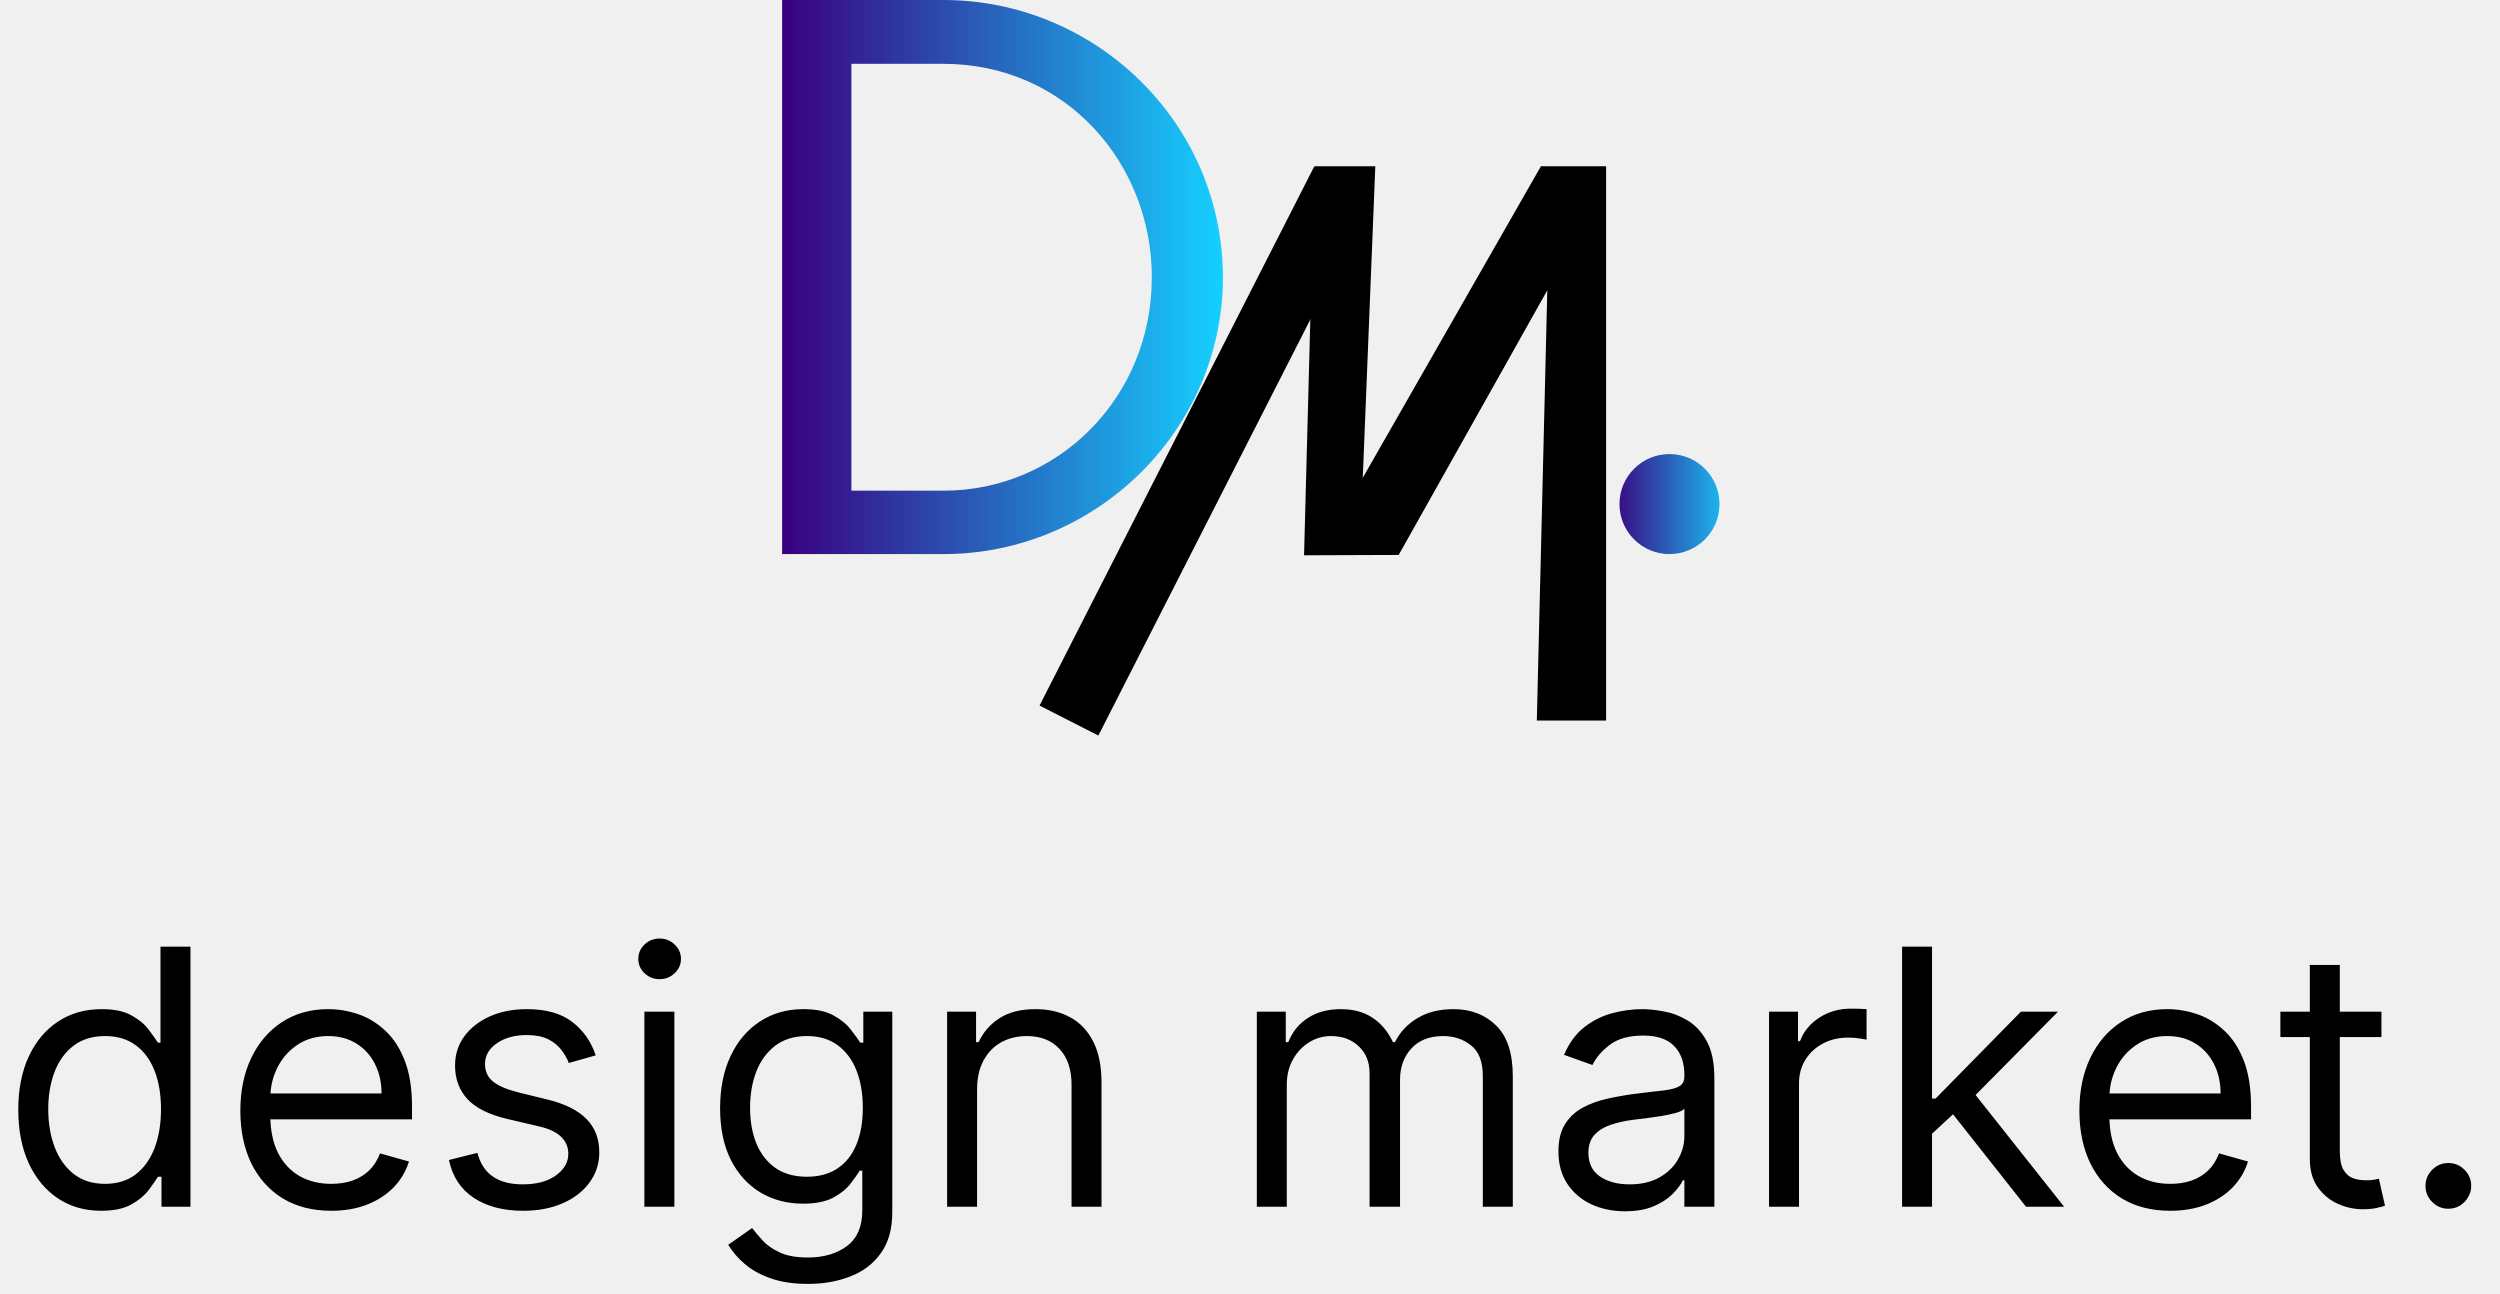
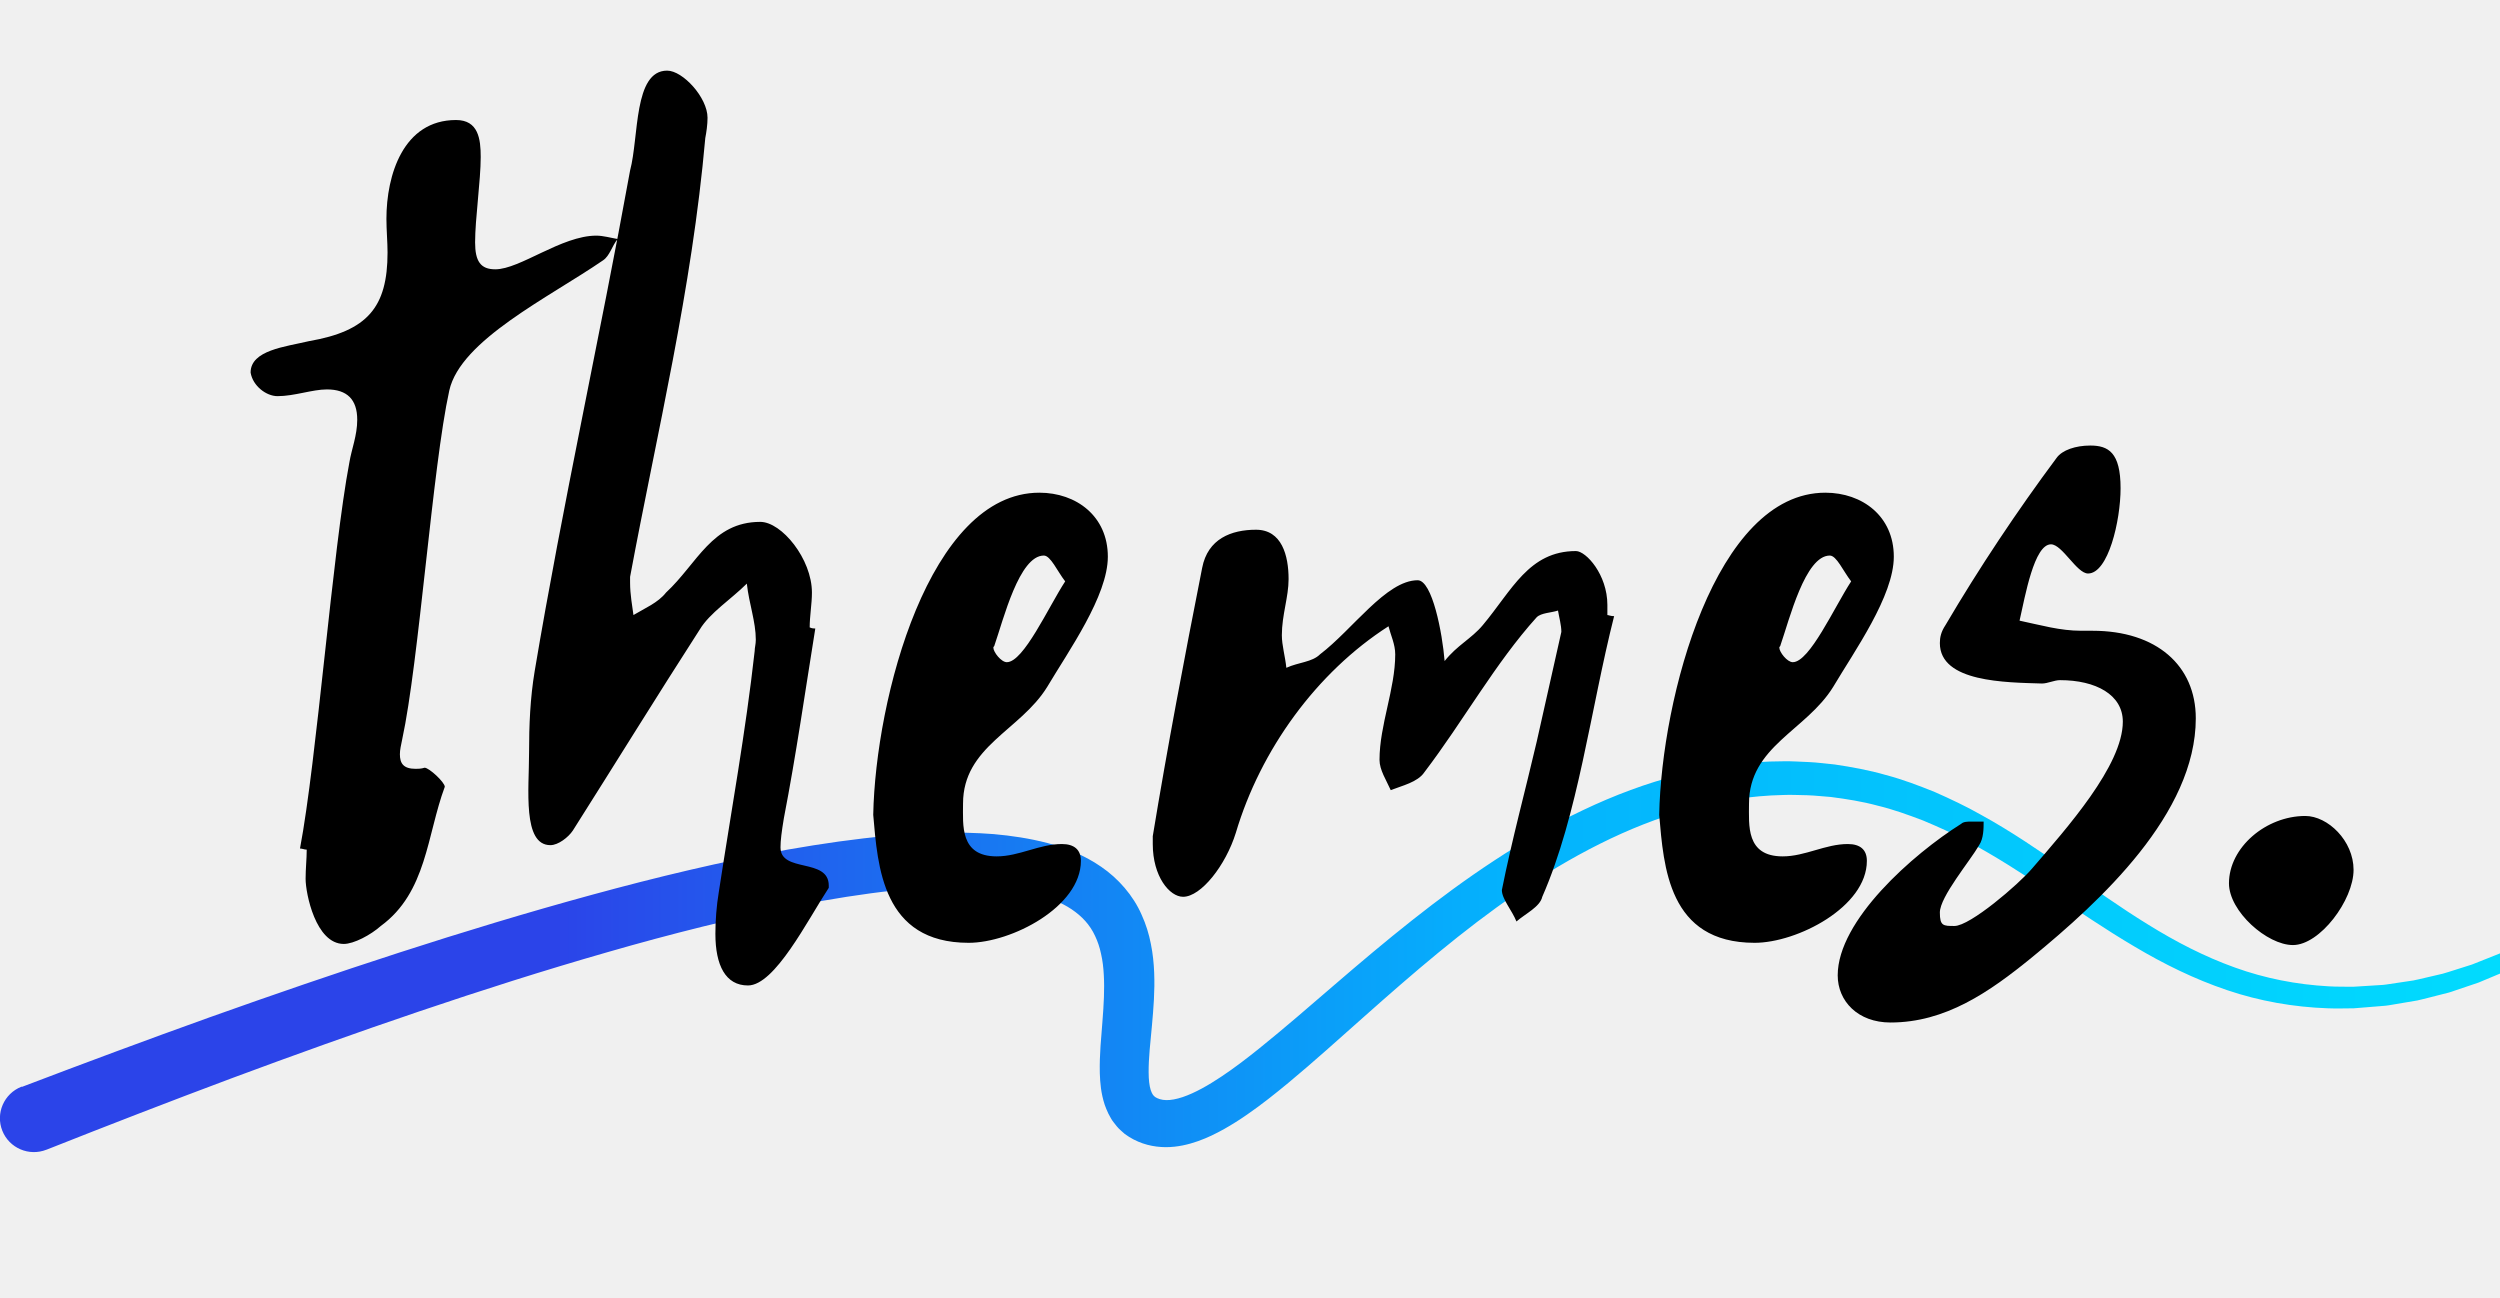
- <svg xmlns="http://www.w3.org/2000/svg" width="895" height="463" viewBox="0 0 895 463" fill="none">
-   <g clip-path="url(#clip0_54_1157)">
-     <path d="M437.813 99.257C437.813 153.654 392.698 198.363 337.744 198.363H280V0H337.718C391.988 0 437.787 43.745 437.787 99.257H437.813ZM412.352 99.257C412.352 58.428 381.489 22.849 337.744 22.849H304.802V175.666H337.744C378.725 175.666 412.352 142.445 412.352 99.257Z" fill="url(#paint0_linear_54_1157)" />
-     <path d="M551.652 59.52L487.873 171.051L492.361 59.52H470.552L466.85 198.794L500.73 198.667L553.934 103.924L550.181 257.958H574.983V59.52H551.703H551.652Z" fill="black" />
-     <path d="M480.926 65.148L382.683 257.957" stroke="black" stroke-width="23.635" stroke-miterlimit="10" />
-     <path d="M597.678 198.362C607.566 198.362 615.582 190.347 615.582 180.459C615.582 170.571 607.566 162.555 597.678 162.555C587.79 162.555 579.774 170.571 579.774 180.459C579.774 190.347 587.79 198.362 597.678 198.362Z" fill="url(#paint1_linear_54_1157)" />
+ <svg xmlns="http://www.w3.org/2000/svg" width="815" height="423" viewBox="0 0 815 423" fill="none">
+   <g clip-path="url(#clip0_83_2985)">
+     <path d="M7.137 354.326C27.457 346.592 47.824 339.001 68.302 331.661C88.796 324.353 109.384 317.267 130.115 310.559C150.846 303.851 171.736 297.506 192.831 291.745C213.926 285.984 235.258 280.838 256.97 276.94C267.842 275.046 278.825 273.436 289.95 272.441C301.091 271.463 312.39 271.021 323.959 271.92C329.751 272.441 335.606 273.294 341.509 274.84C347.38 276.403 353.394 278.707 358.964 282.558C364.519 286.347 369.44 291.918 372.178 298.232C373.602 301.357 374.584 304.577 375.185 307.733C375.834 310.906 376.134 314.015 376.261 317.046C376.514 323.122 376.024 328.836 375.533 334.329C375.027 339.774 374.409 345.046 374.457 349.639C374.457 351.912 374.694 353.995 375.137 355.368C375.628 356.773 375.992 357.183 376.625 357.657C377.337 358.13 378.666 358.62 380.138 358.635C381.657 358.683 383.541 358.32 385.535 357.657C389.554 356.299 393.89 353.821 398.084 351.028C402.309 348.234 406.471 345.03 410.586 341.731C418.831 335.102 426.965 327.999 435.194 320.928C451.637 306.771 468.585 292.707 487.101 280.554C496.343 274.477 505.996 268.874 516.093 264.092C526.174 259.294 536.729 255.3 547.664 252.538C558.584 249.76 569.883 248.198 581.198 248.182C584.031 248.103 586.863 248.34 589.68 248.434C592.513 248.561 595.33 248.955 598.147 249.224C603.749 250.06 609.351 251.07 614.779 252.649C620.255 254.085 625.54 256.105 630.747 258.204C635.874 260.477 640.954 262.861 645.781 265.607C655.545 270.958 664.613 277.192 673.538 283.363C682.448 289.551 691.199 295.832 700.251 301.388C709.287 307.007 718.688 311.869 728.547 315.404C738.406 318.971 748.756 320.976 759.216 321.544C761.827 321.702 764.47 321.639 767.097 321.686L774.978 321.197L776.956 321.07C777.605 321.023 778.254 320.881 778.919 320.802L782.827 320.218L786.736 319.634C788.034 319.397 789.3 319.05 790.598 318.766L794.459 317.866C795.741 317.582 797.038 317.282 798.289 316.84L805.853 314.441L813.244 311.506L815.095 310.764L816.883 309.911L820.476 308.191C830.002 303.503 839.149 297.963 847.806 291.666C865.087 279.023 880.77 264.139 895.551 248.277C882.875 265.844 868.062 282.069 850.86 295.69C842.219 302.43 832.962 308.459 823.15 313.494L819.447 315.357L817.595 316.288L815.681 317.109L808.021 320.313L800.14 322.98C798.842 323.47 797.497 323.817 796.136 324.132L792.101 325.158C790.756 325.49 789.411 325.869 788.05 326.153L783.935 326.847L779.82 327.542C779.14 327.652 778.444 327.794 777.763 327.857L775.674 328.031L767.334 328.71C764.549 328.71 761.748 328.836 758.963 328.71C747.79 328.331 736.602 326.374 725.999 322.775C715.38 319.192 705.347 314.236 695.883 308.601C686.372 303.014 677.384 296.827 668.395 290.845C659.406 284.894 650.465 279.023 641.128 274.13C636.491 271.605 631.696 269.49 626.885 267.469C622.011 265.623 617.121 263.839 612.089 262.64C607.088 261.282 601.976 260.477 596.849 259.814C594.27 259.641 591.706 259.325 589.111 259.246C586.515 259.23 583.936 259.041 581.356 259.167C571.006 259.388 560.688 261.014 550.671 263.776C540.638 266.507 530.905 270.421 521.521 275.109C512.137 279.796 503.1 285.257 494.381 291.255C476.894 303.235 460.704 317.203 444.579 331.535C436.492 338.701 428.453 345.993 419.939 353.064C415.666 356.584 411.298 360.087 406.551 363.355C404.193 364.996 401.708 366.575 399.081 368.058C396.454 369.526 393.669 370.915 390.535 372.02C387.418 373.109 383.936 373.977 380.012 373.977C376.071 373.945 371.972 373.046 368.095 370.631C367.62 370.315 367.13 370.015 366.671 369.668C366.228 369.289 365.785 368.895 365.357 368.5C364.455 367.727 363.759 366.811 363.047 365.88C362.303 364.965 361.876 364.002 361.322 363.023C360.831 362.06 360.515 361.129 360.135 360.151C358.901 356.363 358.648 353.016 358.537 349.891C358.394 343.657 359.012 338.18 359.407 332.845C359.819 327.557 360.119 322.475 359.834 317.74C359.708 315.373 359.439 313.084 358.948 310.985C358.505 308.838 357.84 306.881 356.986 305.097C355.324 301.499 352.761 298.737 349.374 296.448C345.987 294.159 341.73 292.518 337.125 291.397C332.52 290.277 327.614 289.63 322.598 289.251C312.533 288.635 302.104 289.172 291.691 290.277C281.262 291.397 270.802 293.102 260.357 295.091C239.483 299.226 218.689 304.45 198.069 310.401C177.433 316.32 156.923 322.854 136.524 329.767C116.126 336.68 95.822 343.957 75.597 351.485C55.388 359.046 35.259 366.843 15.177 374.798H15.145C9.464 377.055 3.023 374.293 0.76 368.626C-1.503 362.96 1.282 356.536 6.963 354.279C6.995 354.279 7.074 354.232 7.106 354.232L7.137 354.326Z" fill="url(#paint0_linear_83_2985)" />
+     <path d="M97.797 276.618C103.286 247.709 108.409 179.645 113.898 150.736C114.63 146.345 116.459 141.954 116.459 136.831C116.459 130.244 113.166 126.951 106.579 126.951C101.822 126.951 95.967 129.146 90.478 129.146C86.819 129.146 82.427 125.853 81.696 121.462C81.696 114.143 93.04 113.045 100.724 111.215C119.753 107.922 126.34 100.237 126.34 82.307C126.34 79.013 125.974 74.988 125.974 71.329C125.974 57.057 131.463 39.126 148.662 39.126C155.98 39.126 156.712 45.347 156.712 51.202C156.712 58.887 154.883 71.329 154.883 79.013C154.883 85.234 156.712 87.796 161.469 87.796C169.52 87.796 183.06 76.817 194.404 76.817C196.599 76.817 199.161 77.549 201.356 77.915C199.527 80.111 198.795 83.404 196.599 84.868C179.034 96.944 150.126 110.85 146.466 127.317C140.977 152.2 136.586 215.873 131.097 241.122C130.731 242.952 130.365 244.416 130.365 245.88C130.365 248.807 131.463 250.637 135.488 250.637C136.22 250.637 137.318 250.637 138.416 250.271C139.879 250.271 145.002 255.028 145.002 256.492C139.147 272.227 139.147 290.89 124.144 301.868C120.851 304.795 115.362 307.723 112.068 307.723C102.92 307.723 99.626 291.255 99.626 286.498C99.626 283.205 99.992 279.911 99.992 276.984C99.26 276.984 98.529 276.618 97.797 276.618ZM265.787 204.895C262.493 225.387 259.566 245.88 255.541 266.738C254.809 271.129 254.443 274.057 254.443 276.252C254.443 284.669 270.178 279.546 270.178 288.694V289.426C263.225 300.038 252.613 321.262 243.831 321.262C236.512 321.262 233.218 314.675 233.218 304.429C233.218 300.038 233.584 295.281 234.316 290.89C238.342 264.542 243.099 238.561 246.026 212.214C246.026 211.116 246.392 210.018 246.392 208.554C246.392 202.699 244.197 196.844 243.465 190.257C238.342 195.38 231.389 199.772 228.095 205.261C214.19 226.851 200.65 248.807 186.745 270.763C185.281 272.959 181.988 275.52 179.426 275.52C170.278 275.52 172.473 257.224 172.473 245.514C172.473 236.365 172.839 227.583 174.303 218.8C183.451 164.276 195.527 110.118 205.407 55.593C208.335 44.615 206.505 23.025 217.483 23.025C222.606 23.025 230.657 31.808 230.657 38.394C230.657 40.59 230.291 43.151 229.925 44.981C225.534 94.748 214.19 140.856 205.407 188.062V189.891C205.407 193.917 206.139 197.576 206.505 200.504C210.165 198.308 214.556 196.478 217.117 193.185C227.364 183.671 232.121 170.131 247.856 170.131C254.809 170.131 264.689 182.207 264.689 193.185C264.689 196.844 263.957 200.87 263.957 204.529C264.689 204.895 265.421 204.895 265.787 204.895ZM284.675 265.64C285.407 227.583 302.972 160.617 338.834 160.617C350.909 160.617 361.156 168.301 361.156 181.475C361.156 194.283 348.348 212.214 341.395 223.923C332.613 238.195 313.95 243.318 313.95 261.981C313.95 268.933 312.852 279.18 324.928 279.18C332.247 279.18 338.834 275.154 346.152 275.154C350.178 275.154 352.373 276.984 352.373 280.643C352.373 295.647 329.685 307.357 315.78 307.357C287.603 307.357 286.139 282.473 284.675 265.64ZM347.25 189.526C344.689 186.232 342.493 181.109 340.297 181.109C332.247 181.109 327.124 201.967 324.196 210.384C324.196 210.75 323.83 210.75 323.83 211.116C323.83 212.579 326.392 215.873 328.222 215.873C333.711 215.873 341.761 197.942 347.25 189.526ZM526.201 200.87C518.516 231.242 514.491 265.64 502.781 292.353C502.049 295.647 497.292 297.842 494.365 300.404C492.901 296.744 489.607 293.085 489.607 290.158C492.901 273.691 497.292 257.589 500.951 241.854L509.002 205.993C509.002 203.797 508.27 201.235 507.904 199.04C505.709 199.772 502.415 199.772 500.951 201.235C487.412 216.239 477.166 234.901 464.358 251.734C462.162 255.028 457.039 256.126 453.38 257.589C451.916 254.296 449.721 251.003 449.721 247.709C449.721 236.365 454.844 224.655 454.844 213.311C454.844 210.018 453.38 207.09 452.648 204.163C429.228 219.166 410.931 244.416 402.881 271.495C399.587 282.107 391.537 292.353 385.682 292.353C381.291 292.353 375.802 285.766 375.802 275.154V272.593C380.559 243.684 386.048 214.775 391.903 185.134C393.732 175.62 401.417 172.693 409.468 172.693C417.884 172.693 420.08 181.109 420.08 188.794C420.08 194.649 417.884 200.504 417.884 207.09C417.884 210.384 418.982 214.043 419.348 217.703C423.373 215.873 427.764 215.873 430.326 213.311C440.938 205.261 451.916 189.16 462.162 189.16C466.919 189.16 470.213 206.359 470.945 215.507C474.97 210.384 479.727 208.188 483.387 203.797C492.901 192.453 498.39 179.645 513.759 179.645C517.053 179.645 524.005 187.33 524.005 197.21V200.504C524.371 200.504 525.103 200.87 526.201 200.87ZM540.901 265.64C541.633 227.583 559.198 160.617 595.06 160.617C607.135 160.617 617.382 168.301 617.382 181.475C617.382 194.283 604.574 212.214 597.621 223.923C588.839 238.195 570.176 243.318 570.176 261.981C570.176 268.933 569.078 279.18 581.154 279.18C588.473 279.18 595.06 275.154 602.378 275.154C606.404 275.154 608.599 276.984 608.599 280.643C608.599 295.647 585.911 307.357 572.006 307.357C543.829 307.357 542.365 282.473 540.901 265.64ZM603.476 189.526C600.915 186.232 598.719 181.109 596.523 181.109C588.473 181.109 583.35 201.967 580.422 210.384C580.422 210.75 580.056 210.75 580.056 211.116C580.056 212.579 582.618 215.873 584.447 215.873C589.937 215.873 597.987 197.942 603.476 189.526ZM665.694 222.826C653.984 222.46 632.394 222.46 632.394 209.652C632.394 207.822 632.759 205.993 634.223 203.797C645.201 185.134 657.643 166.472 670.451 149.273C672.28 146.711 676.672 145.247 681.429 145.247C687.284 145.247 691.309 147.443 691.309 159.153C691.309 169.765 687.284 186.964 680.697 186.964C677.038 186.964 672.28 177.45 668.621 177.45C663.132 177.45 660.205 194.283 658.375 202.333C665.328 203.797 671.549 205.627 678.501 205.627H682.161C703.019 205.627 715.827 216.971 715.827 234.17C715.827 265.274 684.722 293.817 662.4 312.114C648.495 323.458 634.223 333.338 616.292 333.338C605.68 333.338 599.093 326.385 599.093 317.969C599.093 300.038 623.611 278.448 639.346 268.568C640.078 267.836 641.542 267.836 642.64 267.836H646.665C646.665 270.031 646.665 273.325 645.201 275.52C642.274 280.643 632.394 292.353 632.394 297.476C632.394 301.868 633.491 301.868 637.151 301.868C642.274 301.868 658.009 288.328 662.4 283.205C673.744 270.031 692.041 249.539 692.041 235.267C692.041 226.485 683.259 221.728 671.549 221.728C669.719 221.728 667.523 222.826 665.694 222.826ZM767.261 283.571C767.261 293.451 756.283 308.088 747.5 308.088C739.084 308.088 726.642 297.11 726.642 287.962C726.642 276.252 738.718 266.006 751.525 266.006C758.844 266.006 767.261 274.057 767.261 283.571Z" fill="black" />
  </g>
-   <path d="M36.182 433.455C30.364 433.455 25.227 431.985 20.773 429.045C16.318 426.076 12.833 421.894 10.318 416.5C7.803 411.076 6.545 404.667 6.545 397.273C6.545 389.939 7.803 383.576 10.318 378.182C12.833 372.788 16.333 368.621 20.818 365.682C25.303 362.742 30.485 361.273 36.364 361.273C40.909 361.273 44.5 362.03 47.136 363.545C49.803 365.03 51.833 366.727 53.227 368.636C54.651 370.515 55.758 372.061 56.545 373.273H57.455V338.909H68.182V432H57.818V421.273H56.545C55.758 422.545 54.636 424.152 53.182 426.091C51.727 428 49.651 429.712 46.955 431.227C44.258 432.712 40.667 433.455 36.182 433.455ZM37.636 423.818C41.939 423.818 45.576 422.697 48.545 420.455C51.515 418.182 53.773 415.045 55.318 411.045C56.864 407.015 57.636 402.364 57.636 397.091C57.636 391.879 56.879 387.318 55.364 383.409C53.849 379.47 51.606 376.409 48.636 374.227C45.667 372.015 42 370.909 37.636 370.909C33.091 370.909 29.303 372.076 26.273 374.409C23.273 376.712 21.015 379.848 19.5 383.818C18.015 387.758 17.273 392.182 17.273 397.091C17.273 402.061 18.03 406.576 19.546 410.636C21.091 414.667 23.364 417.879 26.364 420.273C29.394 422.636 33.151 423.818 37.636 423.818ZM118.591 433.455C111.864 433.455 106.061 431.97 101.182 429C96.333 426 92.591 421.818 89.954 416.455C87.349 411.061 86.046 404.788 86.046 397.636C86.046 390.485 87.349 384.182 89.954 378.727C92.591 373.242 96.258 368.97 100.955 365.909C105.682 362.818 111.197 361.273 117.5 361.273C121.136 361.273 124.727 361.879 128.273 363.091C131.818 364.303 135.045 366.273 137.955 369C140.864 371.697 143.182 375.273 144.909 379.727C146.636 384.182 147.5 389.667 147.5 396.182V400.727H93.682V391.455H136.591C136.591 387.515 135.803 384 134.227 380.909C132.682 377.818 130.47 375.379 127.591 373.591C124.742 371.803 121.379 370.909 117.5 370.909C113.227 370.909 109.53 371.97 106.409 374.091C103.318 376.182 100.939 378.909 99.273 382.273C97.606 385.636 96.773 389.242 96.773 393.091V399.273C96.773 404.545 97.682 409.015 99.5 412.682C101.348 416.318 103.909 419.091 107.182 421C110.455 422.879 114.258 423.818 118.591 423.818C121.409 423.818 123.955 423.424 126.227 422.636C128.53 421.818 130.515 420.606 132.182 419C133.848 417.364 135.136 415.333 136.045 412.909L146.409 415.818C145.318 419.333 143.485 422.424 140.909 425.091C138.333 427.727 135.152 429.788 131.364 431.273C127.576 432.727 123.318 433.455 118.591 433.455ZM213.273 377.818L203.636 380.545C203.03 378.939 202.136 377.379 200.955 375.864C199.803 374.318 198.227 373.045 196.227 372.045C194.227 371.045 191.667 370.545 188.545 370.545C184.273 370.545 180.712 371.53 177.864 373.5C175.045 375.439 173.636 377.909 173.636 380.909C173.636 383.576 174.606 385.682 176.545 387.227C178.485 388.773 181.515 390.061 185.636 391.091L196 393.636C202.242 395.152 206.894 397.47 209.955 400.591C213.015 403.682 214.545 407.667 214.545 412.545C214.545 416.545 213.394 420.121 211.091 423.273C208.818 426.424 205.636 428.909 201.545 430.727C197.455 432.545 192.697 433.455 187.273 433.455C180.152 433.455 174.258 431.909 169.591 428.818C164.924 425.727 161.97 421.212 160.727 415.273L170.909 412.727C171.879 416.485 173.712 419.303 176.409 421.182C179.136 423.061 182.697 424 187.091 424C192.091 424 196.061 422.939 199 420.818C201.97 418.667 203.455 416.091 203.455 413.091C203.455 410.667 202.606 408.636 200.909 407C199.212 405.333 196.606 404.091 193.091 403.273L181.455 400.545C175.061 399.03 170.364 396.682 167.364 393.5C164.394 390.288 162.909 386.273 162.909 381.455C162.909 377.515 164.015 374.03 166.227 371C168.47 367.97 171.515 365.591 175.364 363.864C179.242 362.136 183.636 361.273 188.545 361.273C195.455 361.273 200.879 362.788 204.818 365.818C208.788 368.848 211.606 372.848 213.273 377.818ZM230.693 432V362.182H241.42V432H230.693ZM236.148 350.545C234.057 350.545 232.254 349.833 230.739 348.409C229.254 346.985 228.511 345.273 228.511 343.273C228.511 341.273 229.254 339.561 230.739 338.136C232.254 336.712 234.057 336 236.148 336C238.239 336 240.027 336.712 241.511 338.136C243.027 339.561 243.784 341.273 243.784 343.273C243.784 345.273 243.027 346.985 241.511 348.409C240.027 349.833 238.239 350.545 236.148 350.545ZM289.25 459.636C284.068 459.636 279.614 458.97 275.886 457.636C272.159 456.333 269.053 454.606 266.568 452.455C264.114 450.333 262.159 448.061 260.705 445.636L269.25 439.636C270.22 440.909 271.447 442.364 272.932 444C274.417 445.667 276.447 447.106 279.023 448.318C281.629 449.561 285.038 450.182 289.25 450.182C294.886 450.182 299.538 448.818 303.205 446.091C306.871 443.364 308.705 439.091 308.705 433.273V419.091H307.795C307.008 420.364 305.886 421.939 304.432 423.818C303.008 425.667 300.947 427.318 298.25 428.773C295.583 430.197 291.977 430.909 287.432 430.909C281.795 430.909 276.735 429.576 272.25 426.909C267.795 424.242 264.265 420.364 261.659 415.273C259.083 410.182 257.795 404 257.795 396.727C257.795 389.576 259.053 383.348 261.568 378.045C264.083 372.712 267.583 368.591 272.068 365.682C276.553 362.742 281.735 361.273 287.614 361.273C292.159 361.273 295.765 362.03 298.432 363.545C301.129 365.03 303.189 366.727 304.614 368.636C306.068 370.515 307.189 372.061 307.977 373.273H309.068V362.182H319.432V434C319.432 440 318.068 444.879 315.341 448.636C312.644 452.424 309.008 455.197 304.432 456.955C299.886 458.742 294.826 459.636 289.25 459.636ZM288.886 421.273C293.189 421.273 296.826 420.288 299.795 418.318C302.765 416.348 305.023 413.515 306.568 409.818C308.114 406.121 308.886 401.697 308.886 396.545C308.886 391.515 308.129 387.076 306.614 383.227C305.098 379.379 302.856 376.364 299.886 374.182C296.917 372 293.25 370.909 288.886 370.909C284.341 370.909 280.553 372.061 277.523 374.364C274.523 376.667 272.265 379.758 270.75 383.636C269.265 387.515 268.523 391.818 268.523 396.545C268.523 401.394 269.28 405.682 270.795 409.409C272.341 413.106 274.614 416.015 277.614 418.136C280.644 420.227 284.402 421.273 288.886 421.273ZM349.795 390V432H339.068V362.182H349.432V373.091H350.341C351.977 369.545 354.462 366.697 357.795 364.545C361.129 362.364 365.432 361.273 370.705 361.273C375.432 361.273 379.568 362.242 383.114 364.182C386.659 366.091 389.417 369 391.386 372.909C393.356 376.788 394.341 381.697 394.341 387.636V432H383.614V388.364C383.614 382.879 382.189 378.606 379.341 375.545C376.492 372.455 372.583 370.909 367.614 370.909C364.189 370.909 361.129 371.652 358.432 373.136C355.765 374.621 353.659 376.788 352.114 379.636C350.568 382.485 349.795 385.939 349.795 390ZM449.943 432V362.182H460.307V373.091H461.216C462.67 369.364 465.019 366.47 468.261 364.409C471.504 362.318 475.398 361.273 479.943 361.273C484.549 361.273 488.383 362.318 491.443 364.409C494.534 366.47 496.943 369.364 498.67 373.091H499.398C501.186 369.485 503.867 366.621 507.443 364.5C511.019 362.348 515.307 361.273 520.307 361.273C526.549 361.273 531.655 363.227 535.625 367.136C539.595 371.015 541.58 377.061 541.58 385.273V432H530.852V385.273C530.852 380.121 529.443 376.439 526.625 374.227C523.807 372.015 520.489 370.909 516.67 370.909C511.761 370.909 507.958 372.394 505.261 375.364C502.564 378.303 501.216 382.03 501.216 386.545V432H490.307V384.182C490.307 380.212 489.019 377.015 486.443 374.591C483.867 372.136 480.549 370.909 476.489 370.909C473.701 370.909 471.095 371.652 468.67 373.136C466.277 374.621 464.337 376.682 462.852 379.318C461.398 381.924 460.67 384.939 460.67 388.364V432H449.943ZM581.739 433.636C577.314 433.636 573.299 432.803 569.693 431.136C566.087 429.439 563.223 427 561.102 423.818C558.981 420.606 557.92 416.727 557.92 412.182C557.92 408.182 558.708 404.939 560.284 402.455C561.86 399.939 563.966 397.97 566.602 396.545C569.239 395.121 572.148 394.061 575.33 393.364C578.542 392.636 581.769 392.061 585.011 391.636C589.254 391.091 592.693 390.682 595.33 390.409C597.996 390.106 599.936 389.606 601.148 388.909C602.39 388.212 603.011 387 603.011 385.273V384.909C603.011 380.424 601.784 376.939 599.33 374.455C596.905 371.97 593.223 370.727 588.284 370.727C583.163 370.727 579.148 371.848 576.239 374.091C573.33 376.333 571.284 378.727 570.102 381.273L559.92 377.636C561.739 373.394 564.163 370.091 567.193 367.727C570.254 365.333 573.587 363.667 577.193 362.727C580.83 361.758 584.405 361.273 587.92 361.273C590.163 361.273 592.739 361.545 595.648 362.091C598.587 362.606 601.42 363.682 604.148 365.318C606.905 366.955 609.193 369.424 611.011 372.727C612.83 376.03 613.739 380.455 613.739 386V432H603.011V422.545H602.466C601.739 424.061 600.527 425.682 598.83 427.409C597.133 429.136 594.875 430.606 592.057 431.818C589.239 433.03 585.799 433.636 581.739 433.636ZM583.375 424C587.617 424 591.193 423.167 594.102 421.5C597.042 419.833 599.254 417.682 600.739 415.045C602.254 412.409 603.011 409.636 603.011 406.727V396.909C602.557 397.455 601.557 397.955 600.011 398.409C598.496 398.833 596.739 399.212 594.739 399.545C592.769 399.848 590.845 400.121 588.966 400.364C587.117 400.576 585.617 400.758 584.466 400.909C581.678 401.273 579.072 401.864 576.648 402.682C574.254 403.47 572.314 404.667 570.83 406.273C569.375 407.848 568.648 410 568.648 412.727C568.648 416.455 570.027 419.273 572.784 421.182C575.572 423.061 579.102 424 583.375 424ZM633.318 432V362.182H643.682V372.727H644.409C645.682 369.273 647.985 366.47 651.318 364.318C654.652 362.167 658.409 361.091 662.591 361.091C663.379 361.091 664.364 361.106 665.545 361.136C666.727 361.167 667.621 361.212 668.227 361.273V372.182C667.864 372.091 667.03 371.955 665.727 371.773C664.455 371.561 663.106 371.455 661.682 371.455C658.288 371.455 655.258 372.167 652.591 373.591C649.955 374.985 647.864 376.924 646.318 379.409C644.803 381.864 644.045 384.667 644.045 387.818V432H633.318ZM690.943 406.545L690.761 393.273H692.943L723.489 362.182H736.761L704.216 395.091H703.307L690.943 406.545ZM680.943 432V338.909H691.67V432H680.943ZM725.307 432L698.034 397.455L705.67 390L738.943 432H725.307ZM776.966 433.455C770.239 433.455 764.436 431.97 759.557 429C754.708 426 750.966 421.818 748.33 416.455C745.723 411.061 744.42 404.788 744.42 397.636C744.42 390.485 745.723 384.182 748.33 378.727C750.966 373.242 754.633 368.97 759.33 365.909C764.057 362.818 769.572 361.273 775.875 361.273C779.511 361.273 783.102 361.879 786.648 363.091C790.193 364.303 793.42 366.273 796.33 369C799.239 371.697 801.557 375.273 803.284 379.727C805.011 384.182 805.875 389.667 805.875 396.182V400.727H752.057V391.455H794.966C794.966 387.515 794.178 384 792.602 380.909C791.057 377.818 788.845 375.379 785.966 373.591C783.117 371.803 779.754 370.909 775.875 370.909C771.602 370.909 767.905 371.97 764.784 374.091C761.693 376.182 759.314 378.909 757.648 382.273C755.981 385.636 755.148 389.242 755.148 393.091V399.273C755.148 404.545 756.057 409.015 757.875 412.682C759.723 416.318 762.284 419.091 765.557 421C768.83 422.879 772.633 423.818 776.966 423.818C779.784 423.818 782.33 423.424 784.602 422.636C786.905 421.818 788.89 420.606 790.557 419C792.223 417.364 793.511 415.333 794.42 412.909L804.784 415.818C803.693 419.333 801.86 422.424 799.284 425.091C796.708 427.727 793.527 429.788 789.739 431.273C785.951 432.727 781.693 433.455 776.966 433.455ZM852.557 362.182V371.273H816.375V362.182H852.557ZM826.92 345.455H837.648V412C837.648 415.03 838.087 417.303 838.966 418.818C839.875 420.303 841.027 421.303 842.42 421.818C843.845 422.303 845.345 422.545 846.92 422.545C848.102 422.545 849.072 422.485 849.83 422.364C850.587 422.212 851.193 422.091 851.648 422L853.83 431.636C853.102 431.909 852.087 432.182 850.784 432.455C849.481 432.758 847.83 432.909 845.83 432.909C842.799 432.909 839.83 432.258 836.92 430.955C834.042 429.652 831.648 427.667 829.739 425C827.86 422.333 826.92 418.97 826.92 414.909V345.455ZM876.511 432.727C874.269 432.727 872.345 431.924 870.739 430.318C869.133 428.712 868.33 426.788 868.33 424.545C868.33 422.303 869.133 420.379 870.739 418.773C872.345 417.167 874.269 416.364 876.511 416.364C878.754 416.364 880.678 417.167 882.284 418.773C883.89 420.379 884.693 422.303 884.693 424.545C884.693 426.03 884.314 427.394 883.557 428.636C882.83 429.879 881.845 430.879 880.602 431.636C879.39 432.364 878.027 432.727 876.511 432.727Z" fill="black" />
  <defs>
-     <linearGradient id="paint0_linear_54_1157" x1="280" y1="99.181" x2="437.813" y2="99.181" gradientUnits="userSpaceOnUse">
-       <stop stop-color="#39007F" />
-       <stop offset="1" stop-color="#15D0FF" />
+     <linearGradient id="paint0_linear_83_2985" x1="4.25797e-05" y1="311.932" x2="906.502" y2="311.932" gradientUnits="userSpaceOnUse">
+       <stop offset="0.2" stop-color="#2B44E9" />
+       <stop offset="0.43" stop-color="#0F90F6" />
+       <stop offset="0.54" stop-color="#04B2FD" />
+       <stop offset="0.74" stop-color="#02CAFD" />
+       <stop offset="1" stop-color="#00E6FF" />
    </linearGradient>
-     <linearGradient id="paint1_linear_54_1157" x1="579.774" y1="180.459" x2="615.582" y2="180.459" gradientUnits="userSpaceOnUse">
-       <stop stop-color="#371085" />
-       <stop offset="1" stop-color="#1DB3EC" />
-     </linearGradient>
-     <clipPath id="clip0_54_1157">
-       <rect width="335.583" height="263.308" fill="white" transform="translate(280)" />
+     <clipPath id="clip0_83_2985">
+       <rect width="815" height="423" fill="white" />
    </clipPath>
  </defs>
</svg>
